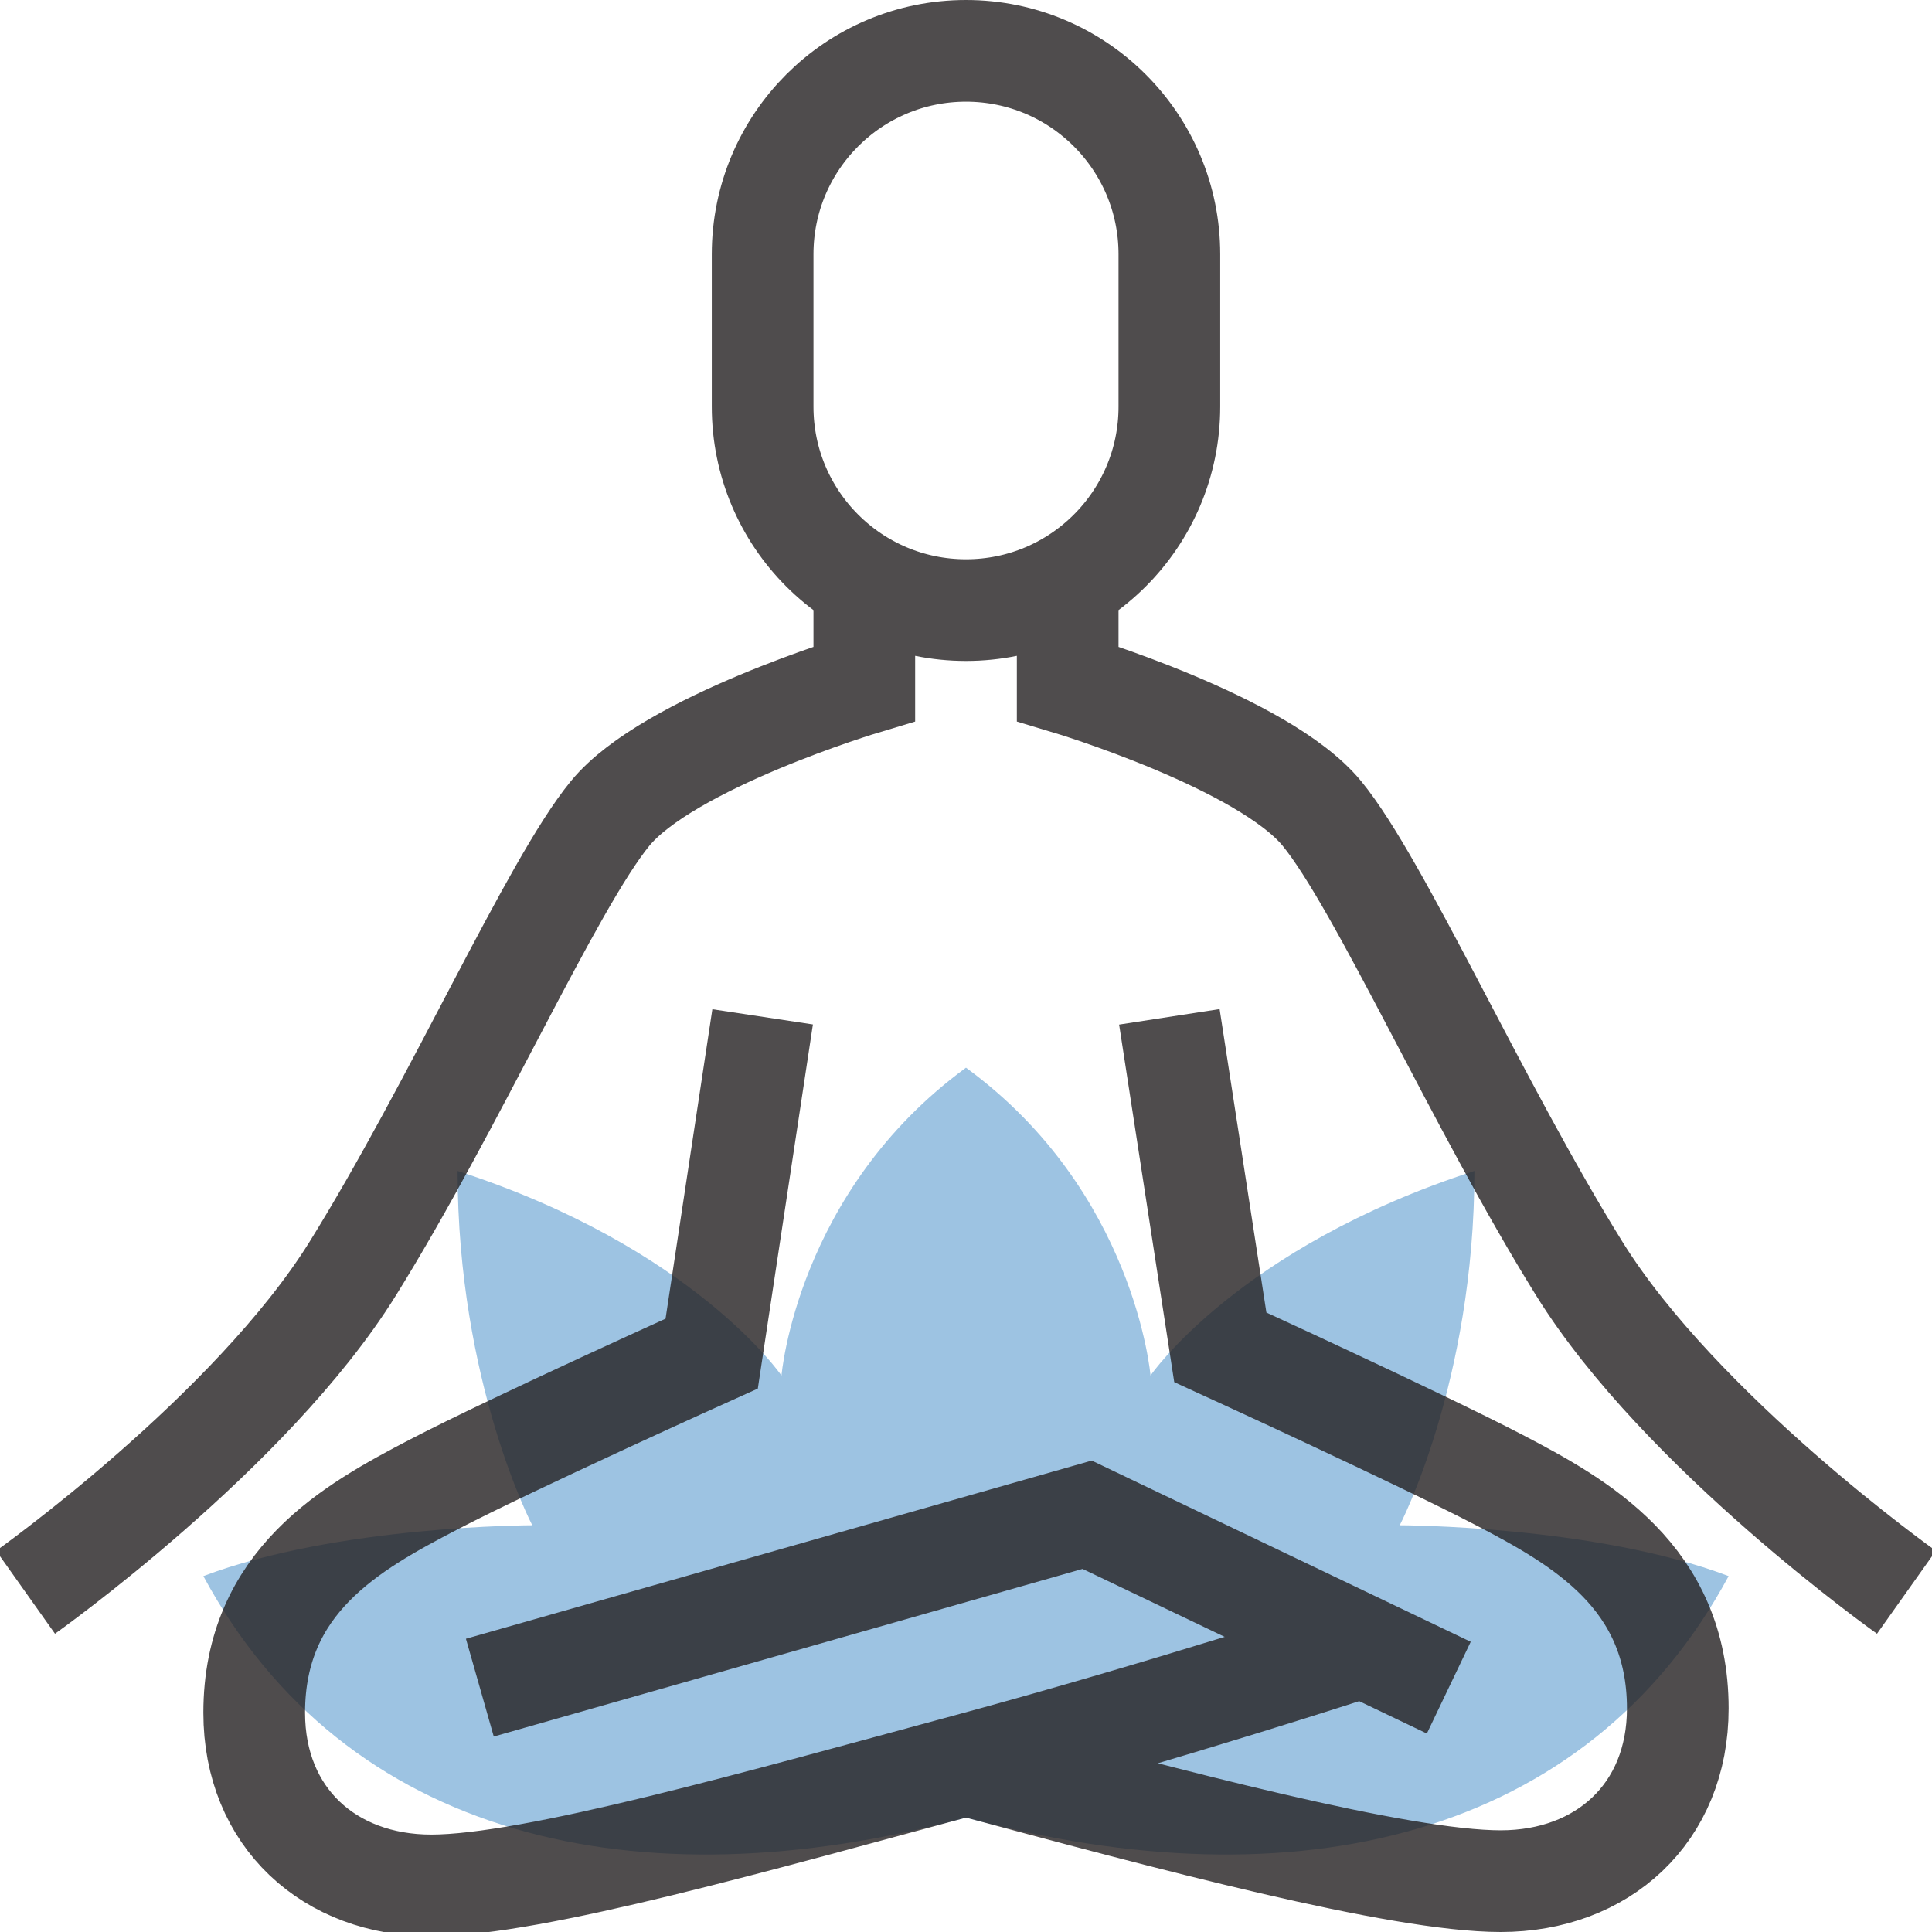
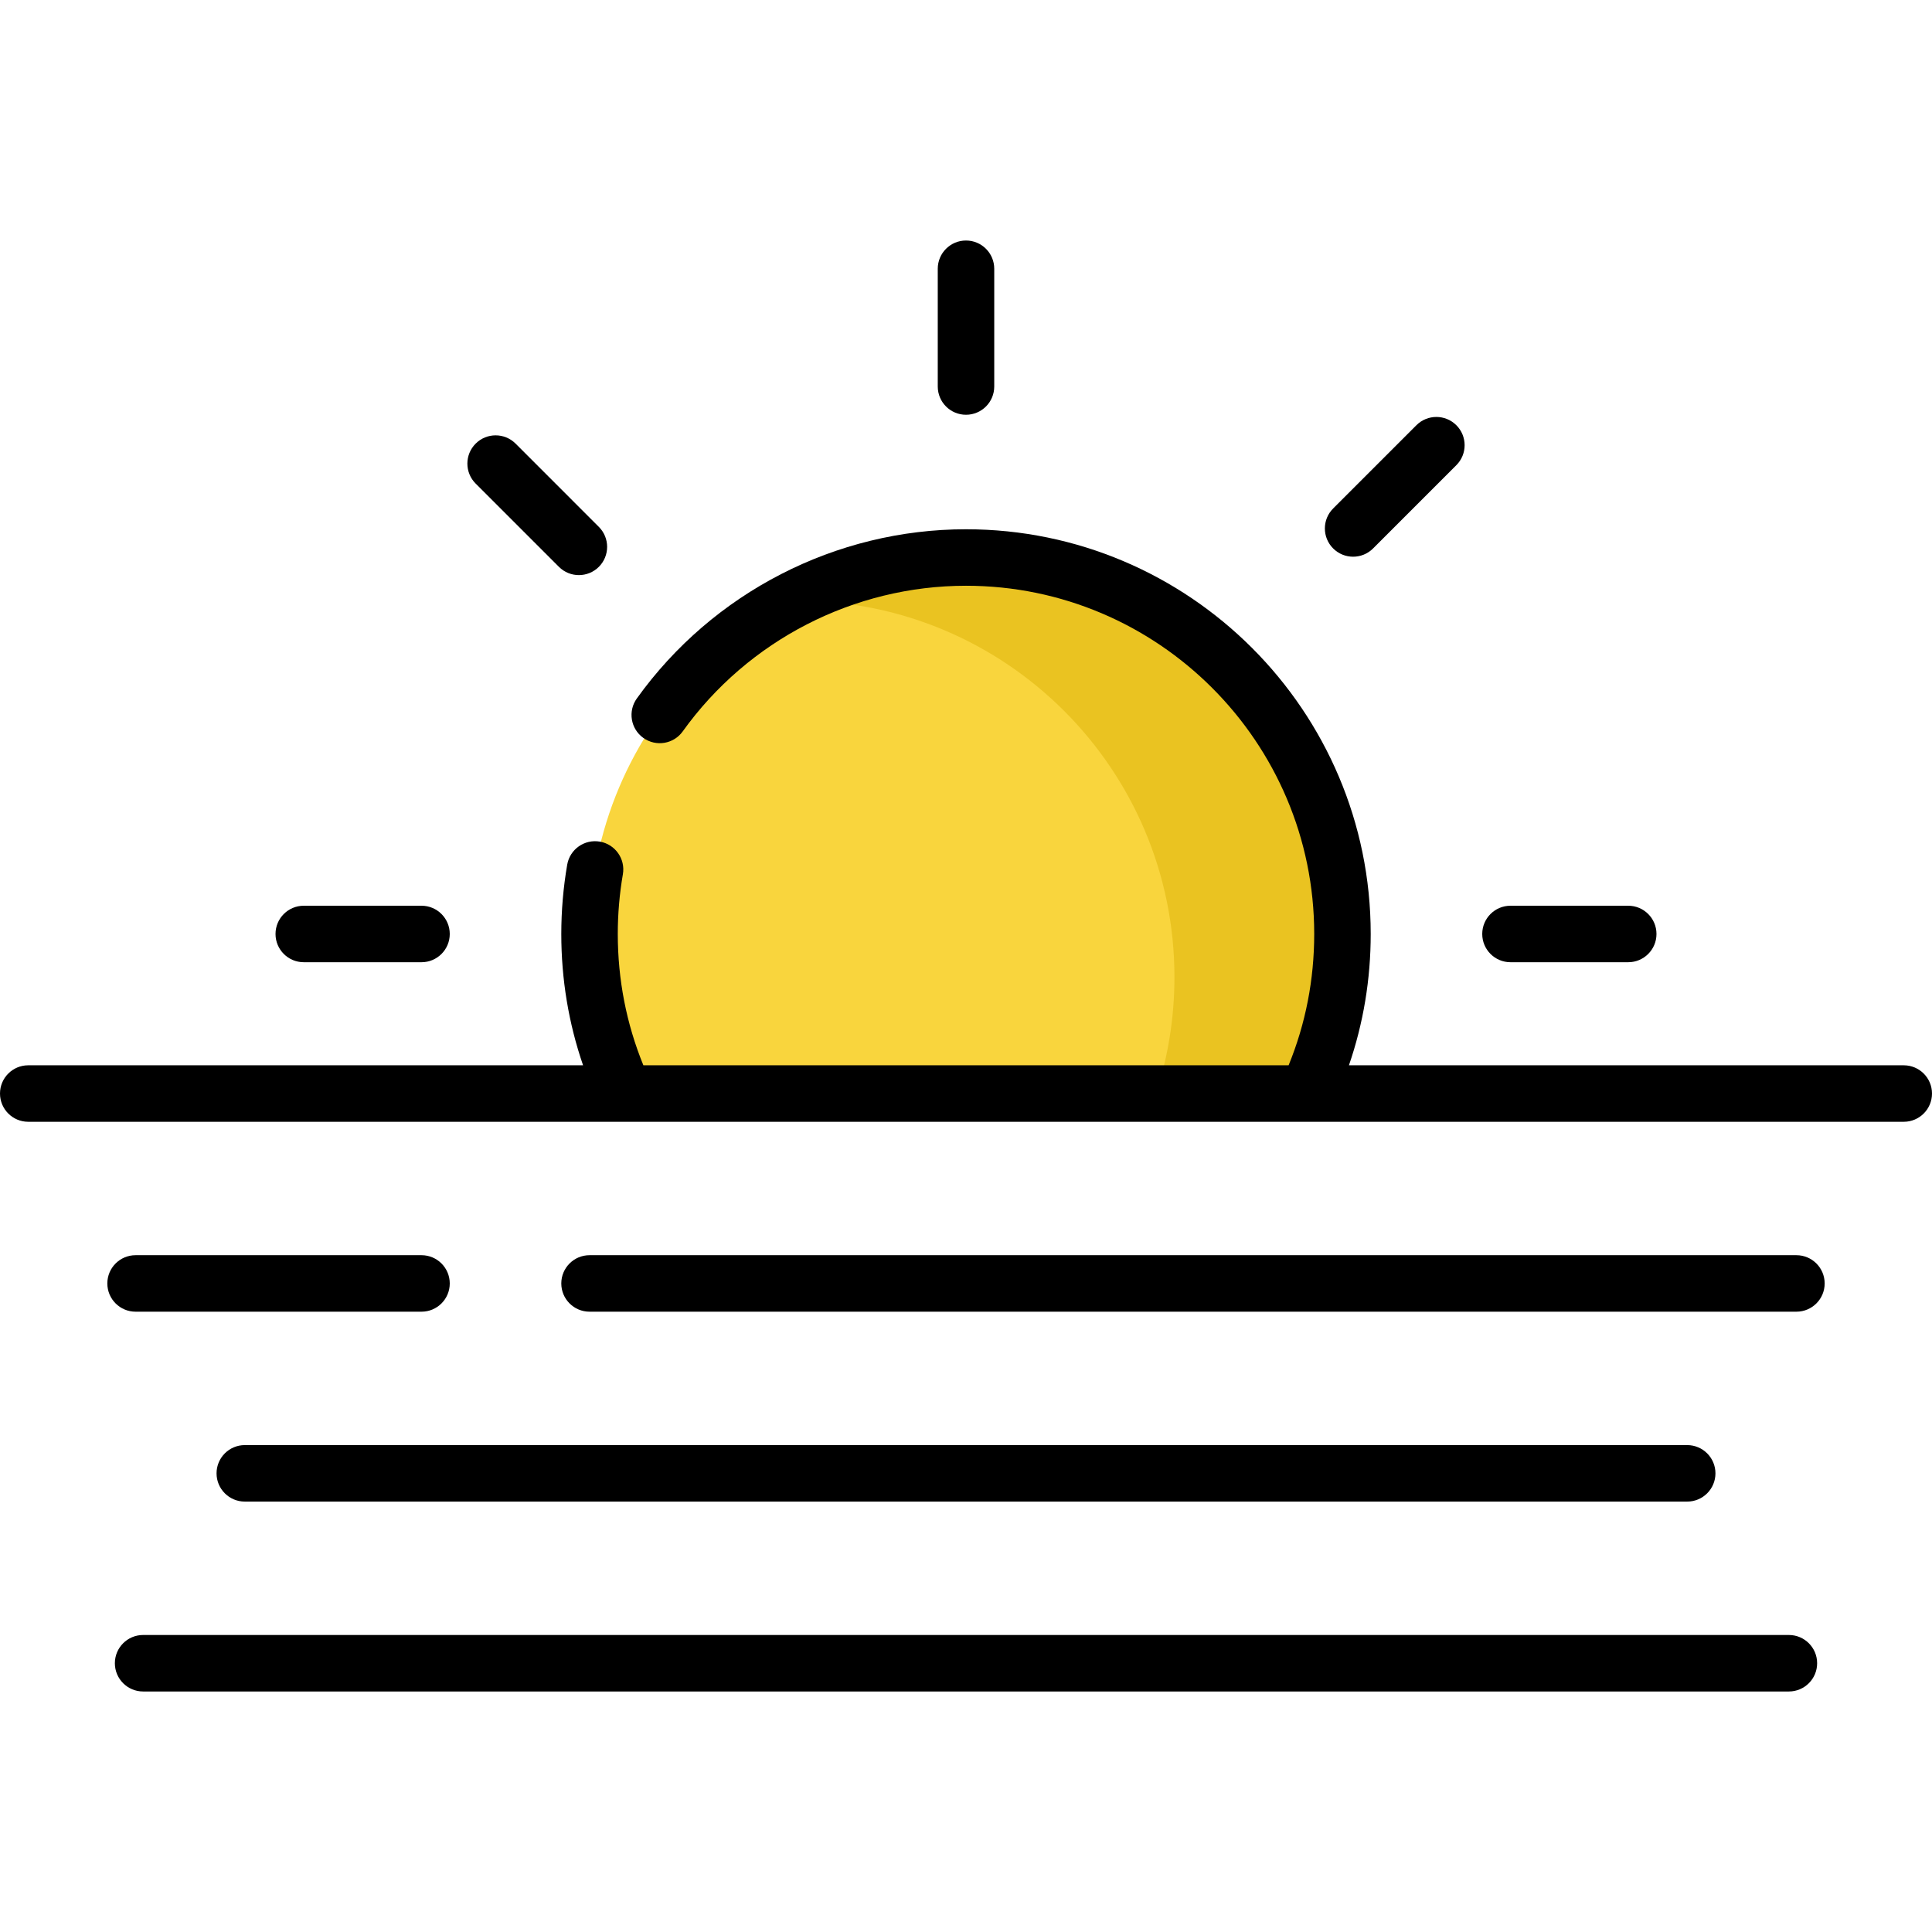
- <svg xmlns="http://www.w3.org/2000/svg" enable-background="new 0 0 38 38" height="38" viewBox="0 0 38 38" width="38">
-   <path d="m19 35.75c6.491 1.75 12.219.403 15-4.75-2.631-.998-6.469-1-6.469-1s1.469-2.812 1.469-6.969c-4.64 1.501-6.371 4.024-6.371 4.024s-.301-3.622-3.629-6.055c-3.328 2.433-3.629 6.056-3.629 6.056s-1.731-2.524-6.371-4.025c0 4.157 1.469 6.969 1.469 6.969s-3.838.002-6.469 1c2.781 5.153 8.509 6.5 15 4.75z" fill="#9dc3e2" />
-   <path d="m23 8c0 2.209-1.791 4-4 4s-4-1.791-4-4c0-.732 0-2.268 0-3 0-2.209 1.791-4 4-4s4 1.791 4 4zm5.496 25.194-7.113-3.401-11.945 3.401m5.562-13.194-1.002 6.624s-3.892 1.753-5.482 2.581c-1.591.831-3.516 1.891-3.516 4.483 0 2.063 1.483 3.396 3.483 3.396s6.517-1.29 10.517-2.37c4-1.081 7.806-2.328 7.806-2.328m-7.806 2.328c4 1.08 8.517 2.286 10.517 2.286s3.483-1.333 3.483-3.396c0-2.592-1.925-3.666-3.516-4.496-1.591-.828-5.482-2.608-5.482-2.608l-1.002-6.5m-22.497 11.318s4.435-3.147 6.435-6.366 3.918-7.556 5.062-8.952 5-2.552 5-2.552v-1.986m4 0v1.986s3.855 1.156 5 2.552c1.144 1.396 3.062 5.733 5.062 8.952s6.435 6.366 6.435 6.366" fill="none" opacity=".8" stroke="#231f20" stroke-miterlimit="10" stroke-width="2" />
+ <svg xmlns="http://www.w3.org/2000/svg" version="1.1" id="Capa_1" x="0px" y="0px" viewBox="0 0 512 512" style="enable-background:new 0 0 512 512;" xml:space="preserve">
+   <path style="fill:#F9D53D;" d="M165.612,289.801c-6.017-12.839-9.379-27.171-9.379-42.288c0-55.1,44.667-99.767,99.767-99.767  s99.767,44.667,99.767,99.767c0,15.118-3.362,29.45-9.38,42.29L165.612,289.801z" />
+   <path style="fill:#EAC321;" d="M355.765,247.517c0,15.111-3.363,29.443-9.382,42.287h-40.012c3.164-9.711,4.87-20.081,4.87-30.85  c0-55.102-44.673-99.765-99.765-99.765c-0.649,0-1.297,0.01-1.946,0.02c13.873-7.326,29.692-11.468,46.469-11.468  C311.102,147.742,355.765,192.414,355.765,247.517z" />
+   <path d="M256,109.916c4.134,0,7.485-3.351,7.485-7.485V71.224c0-4.134-3.351-7.485-7.485-7.485c-4.135,0-7.485,3.351-7.485,7.485  v31.206C248.515,106.564,251.865,109.916,256,109.916z" />
+   <path d="M148.117,150.217c1.462,1.462,3.377,2.192,5.294,2.192c1.915,0,3.831-0.731,5.293-2.192c2.923-2.923,2.923-7.663,0-10.586  l-22.065-22.066c-2.923-2.923-7.662-2.924-10.587,0c-2.923,2.923-2.923,7.663,0,10.586L148.117,150.217z" />
+   <path d="M80.5,254.999h31.206c4.135,0,7.485-3.351,7.485-7.485s-3.351-7.485-7.485-7.485H80.5c-4.134,0-7.485,3.351-7.485,7.485  S76.366,254.999,80.5,254.999z" />
+   <path d="M400.294,254.999H431.5c4.134,0,7.485-3.351,7.485-7.485s-3.351-7.485-7.485-7.485h-31.206  c-4.134,0-7.485,3.351-7.485,7.485S396.16,254.999,400.294,254.999z" />
+   <path d="M358.59,147.534c1.915,0,3.832-0.731,5.293-2.193l22.065-22.066c2.923-2.923,2.923-7.663,0-10.586  c-2.924-2.923-7.663-2.923-10.587,0l-22.065,22.066c-2.923,2.923-2.923,7.663,0,10.586  C354.758,146.803,356.674,147.534,358.59,147.534z" />
+   <path d="M504.515,282.315H357.482c3.831-11.142,5.77-22.803,5.77-34.802c0-59.139-48.113-107.253-107.252-107.253  c-34.505,0-67.118,16.767-87.24,44.85c-2.408,3.361-1.635,8.036,1.725,10.444c3.36,2.407,8.036,1.635,10.444-1.725  c17.318-24.17,45.381-38.599,75.07-38.599c50.884,0,92.282,41.398,92.282,92.282c0,12.087-2.279,23.772-6.784,34.802H170.502  c-4.504-11.029-6.783-22.714-6.783-34.802c0-5.311,0.454-10.635,1.35-15.824c0.704-4.074-2.029-7.946-6.103-8.65  c-4.068-0.703-7.945,2.03-8.649,6.103c-1.041,6.028-1.568,12.209-1.568,18.371c0,11.999,1.939,23.66,5.77,34.802H7.485  c-4.135,0-7.485,3.351-7.485,7.485c0,4.134,3.351,7.485,7.485,7.485h158.12c0.003,0,0.005,0,0.007,0l180.775,0.002  c0.011,0,0.022-0.002,0.034-0.002h158.094c4.135,0,7.485-3.351,7.485-7.485C512,285.667,508.649,282.315,504.515,282.315z" />
+   <path d="M476.07,332.641H156.233c-4.134,0-7.485,3.351-7.485,7.485s3.351,7.485,7.485,7.485H476.07c4.134,0,7.485-3.351,7.485-7.485  S480.205,332.641,476.07,332.641z" />
+   <path d="M111.706,332.641H35.93c-4.134,0-7.485,3.351-7.485,7.485s3.351,7.485,7.485,7.485h75.776c4.135,0,7.485-3.351,7.485-7.485  S115.84,332.641,111.706,332.641z" />
+   <path d="M57.388,390.451c0,4.134,3.351,7.485,7.485,7.485h382.253c4.134,0,7.485-3.351,7.485-7.485c0-4.134-3.351-7.485-7.485-7.485  H64.873C60.739,382.965,57.388,386.317,57.388,390.451z" />
+   <path d="M474.074,433.29H37.926c-4.134,0-7.485,3.351-7.485,7.485c0,4.134,3.351,7.485,7.485,7.485h436.148  c4.134,0,7.485-3.351,7.485-7.485C481.56,436.642,478.208,433.29,474.074,433.29z" />
+   <g>
+ </g>
+   <g>
+ </g>
+   <g>
+ </g>
+   <g>
+ </g>
+   <g>
+ </g>
+   <g>
+ </g>
+   <g>
+ </g>
+   <g>
+ </g>
+   <g>
+ </g>
+   <g>
+ </g>
+   <g>
+ </g>
+   <g>
+ </g>
+   <g>
+ </g>
+   <g>
+ </g>
+   <g>
+ </g>
</svg>
